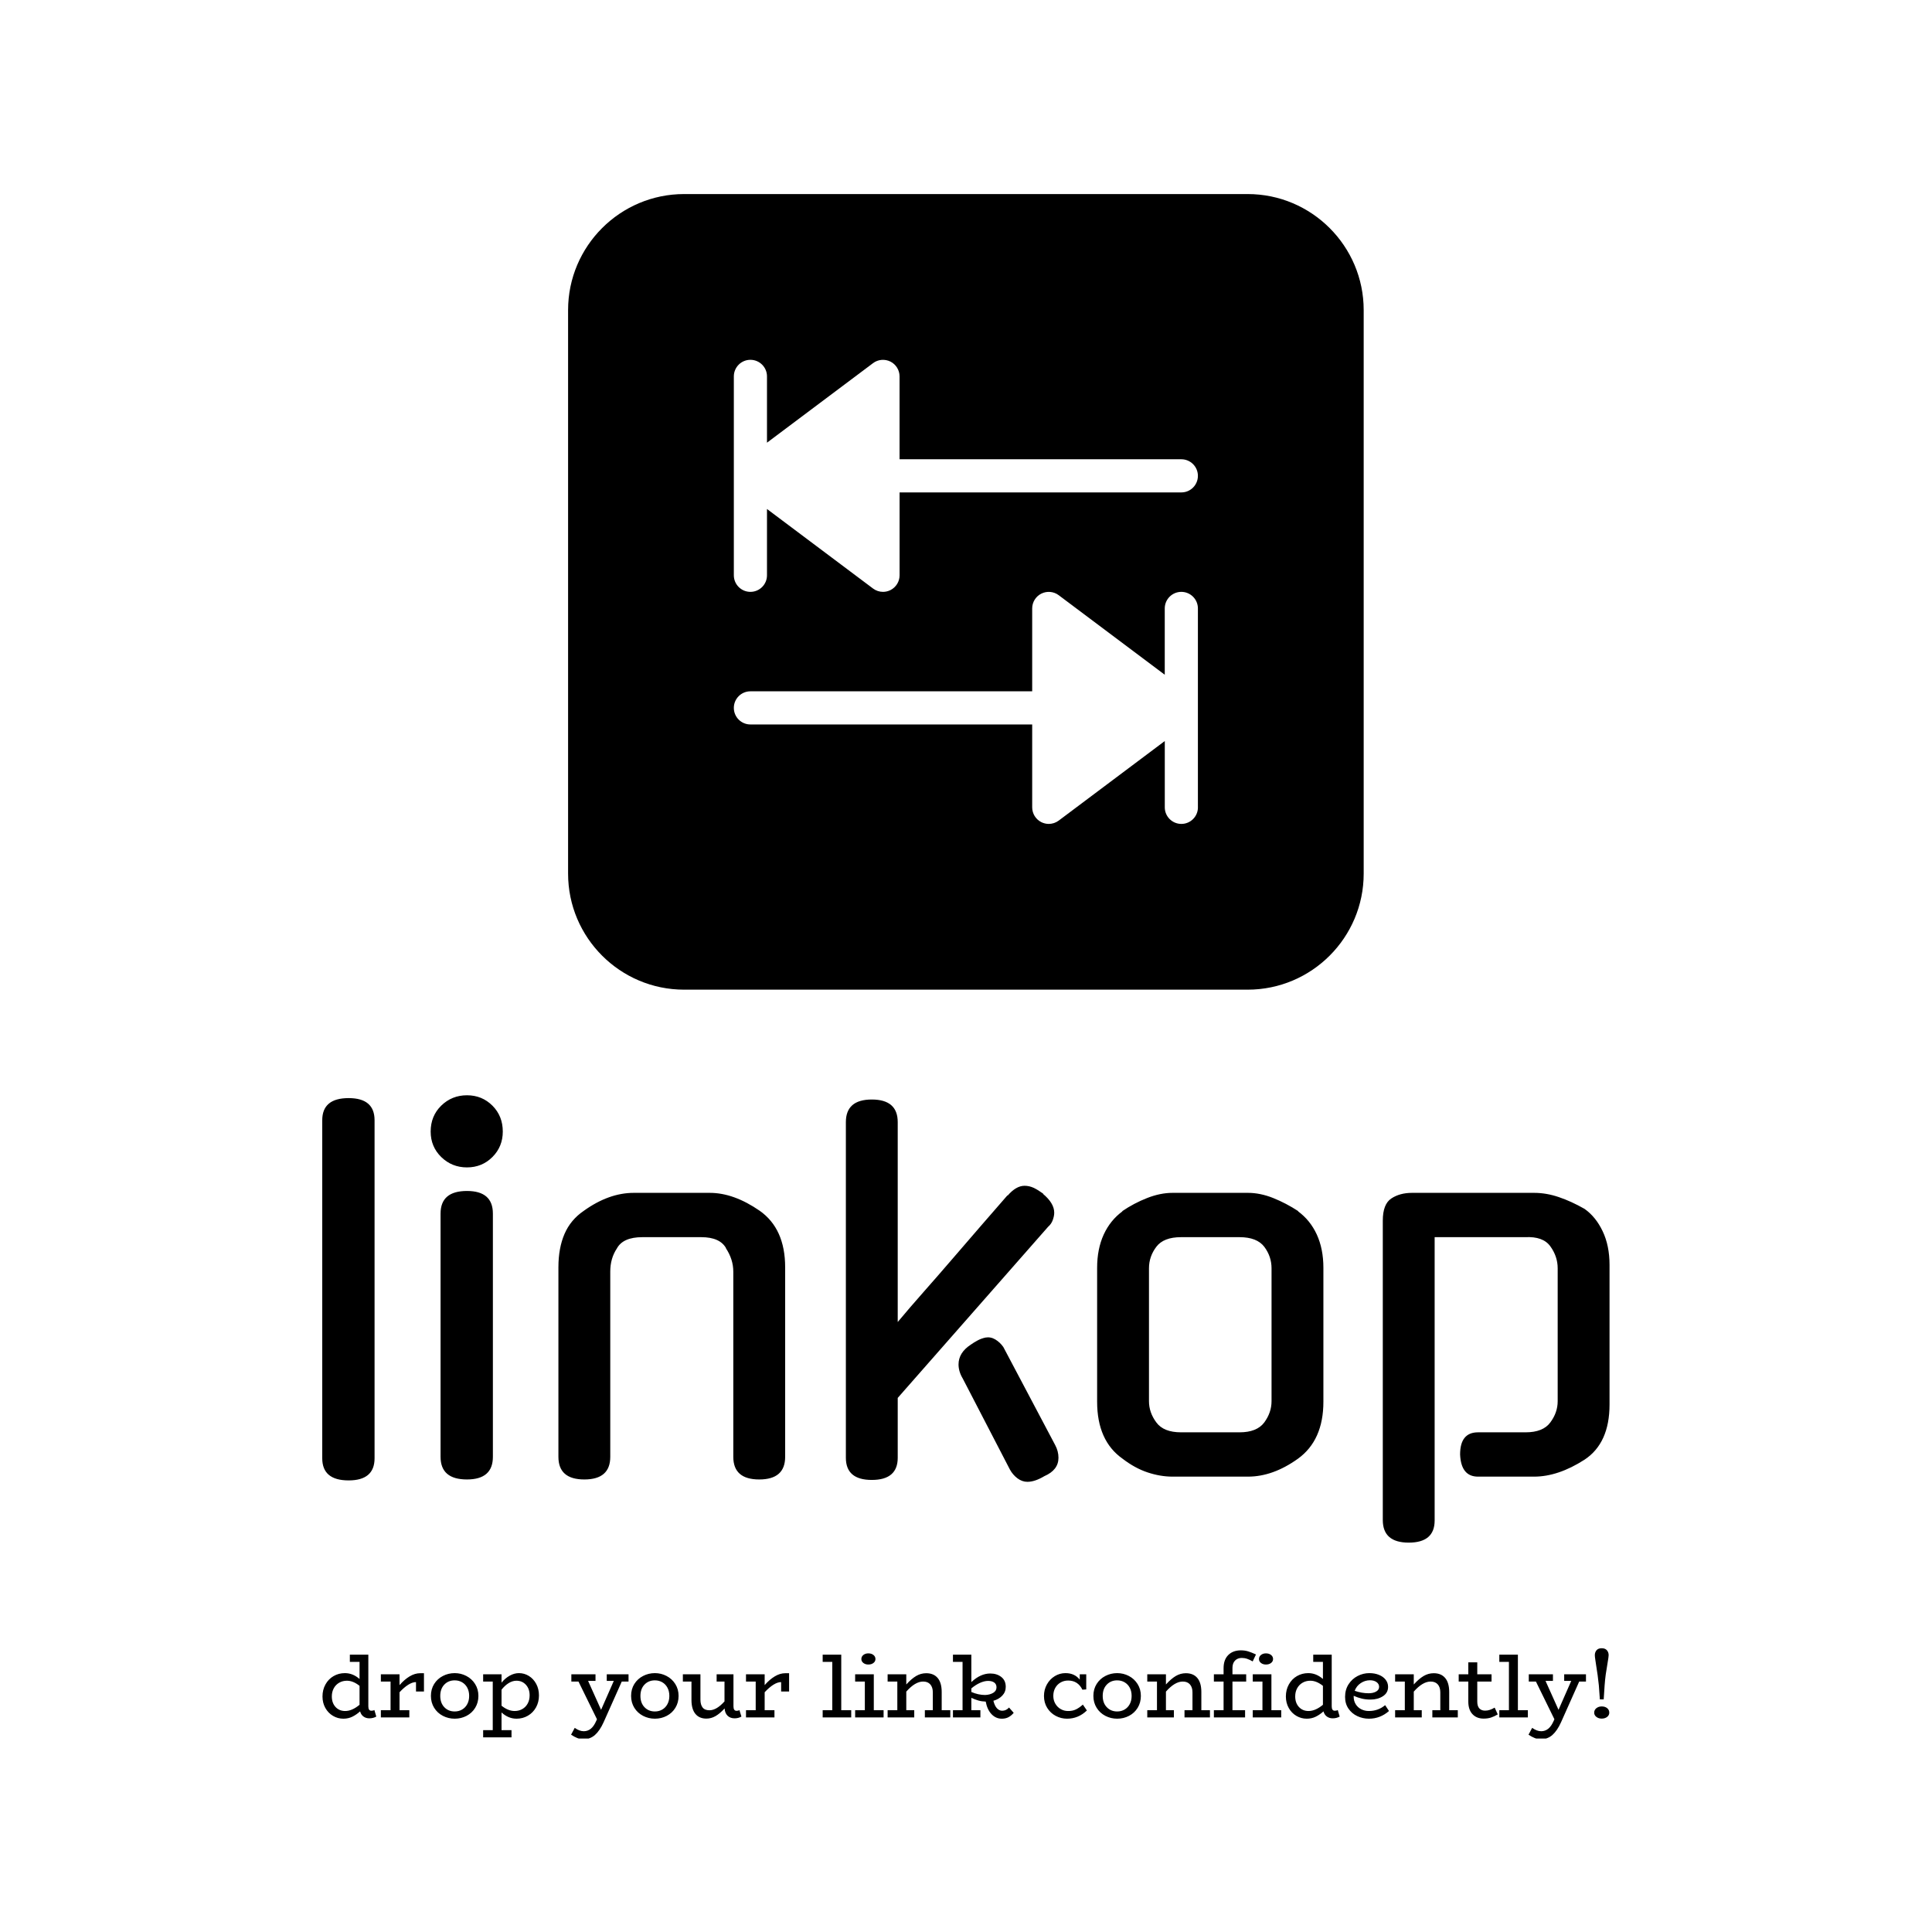
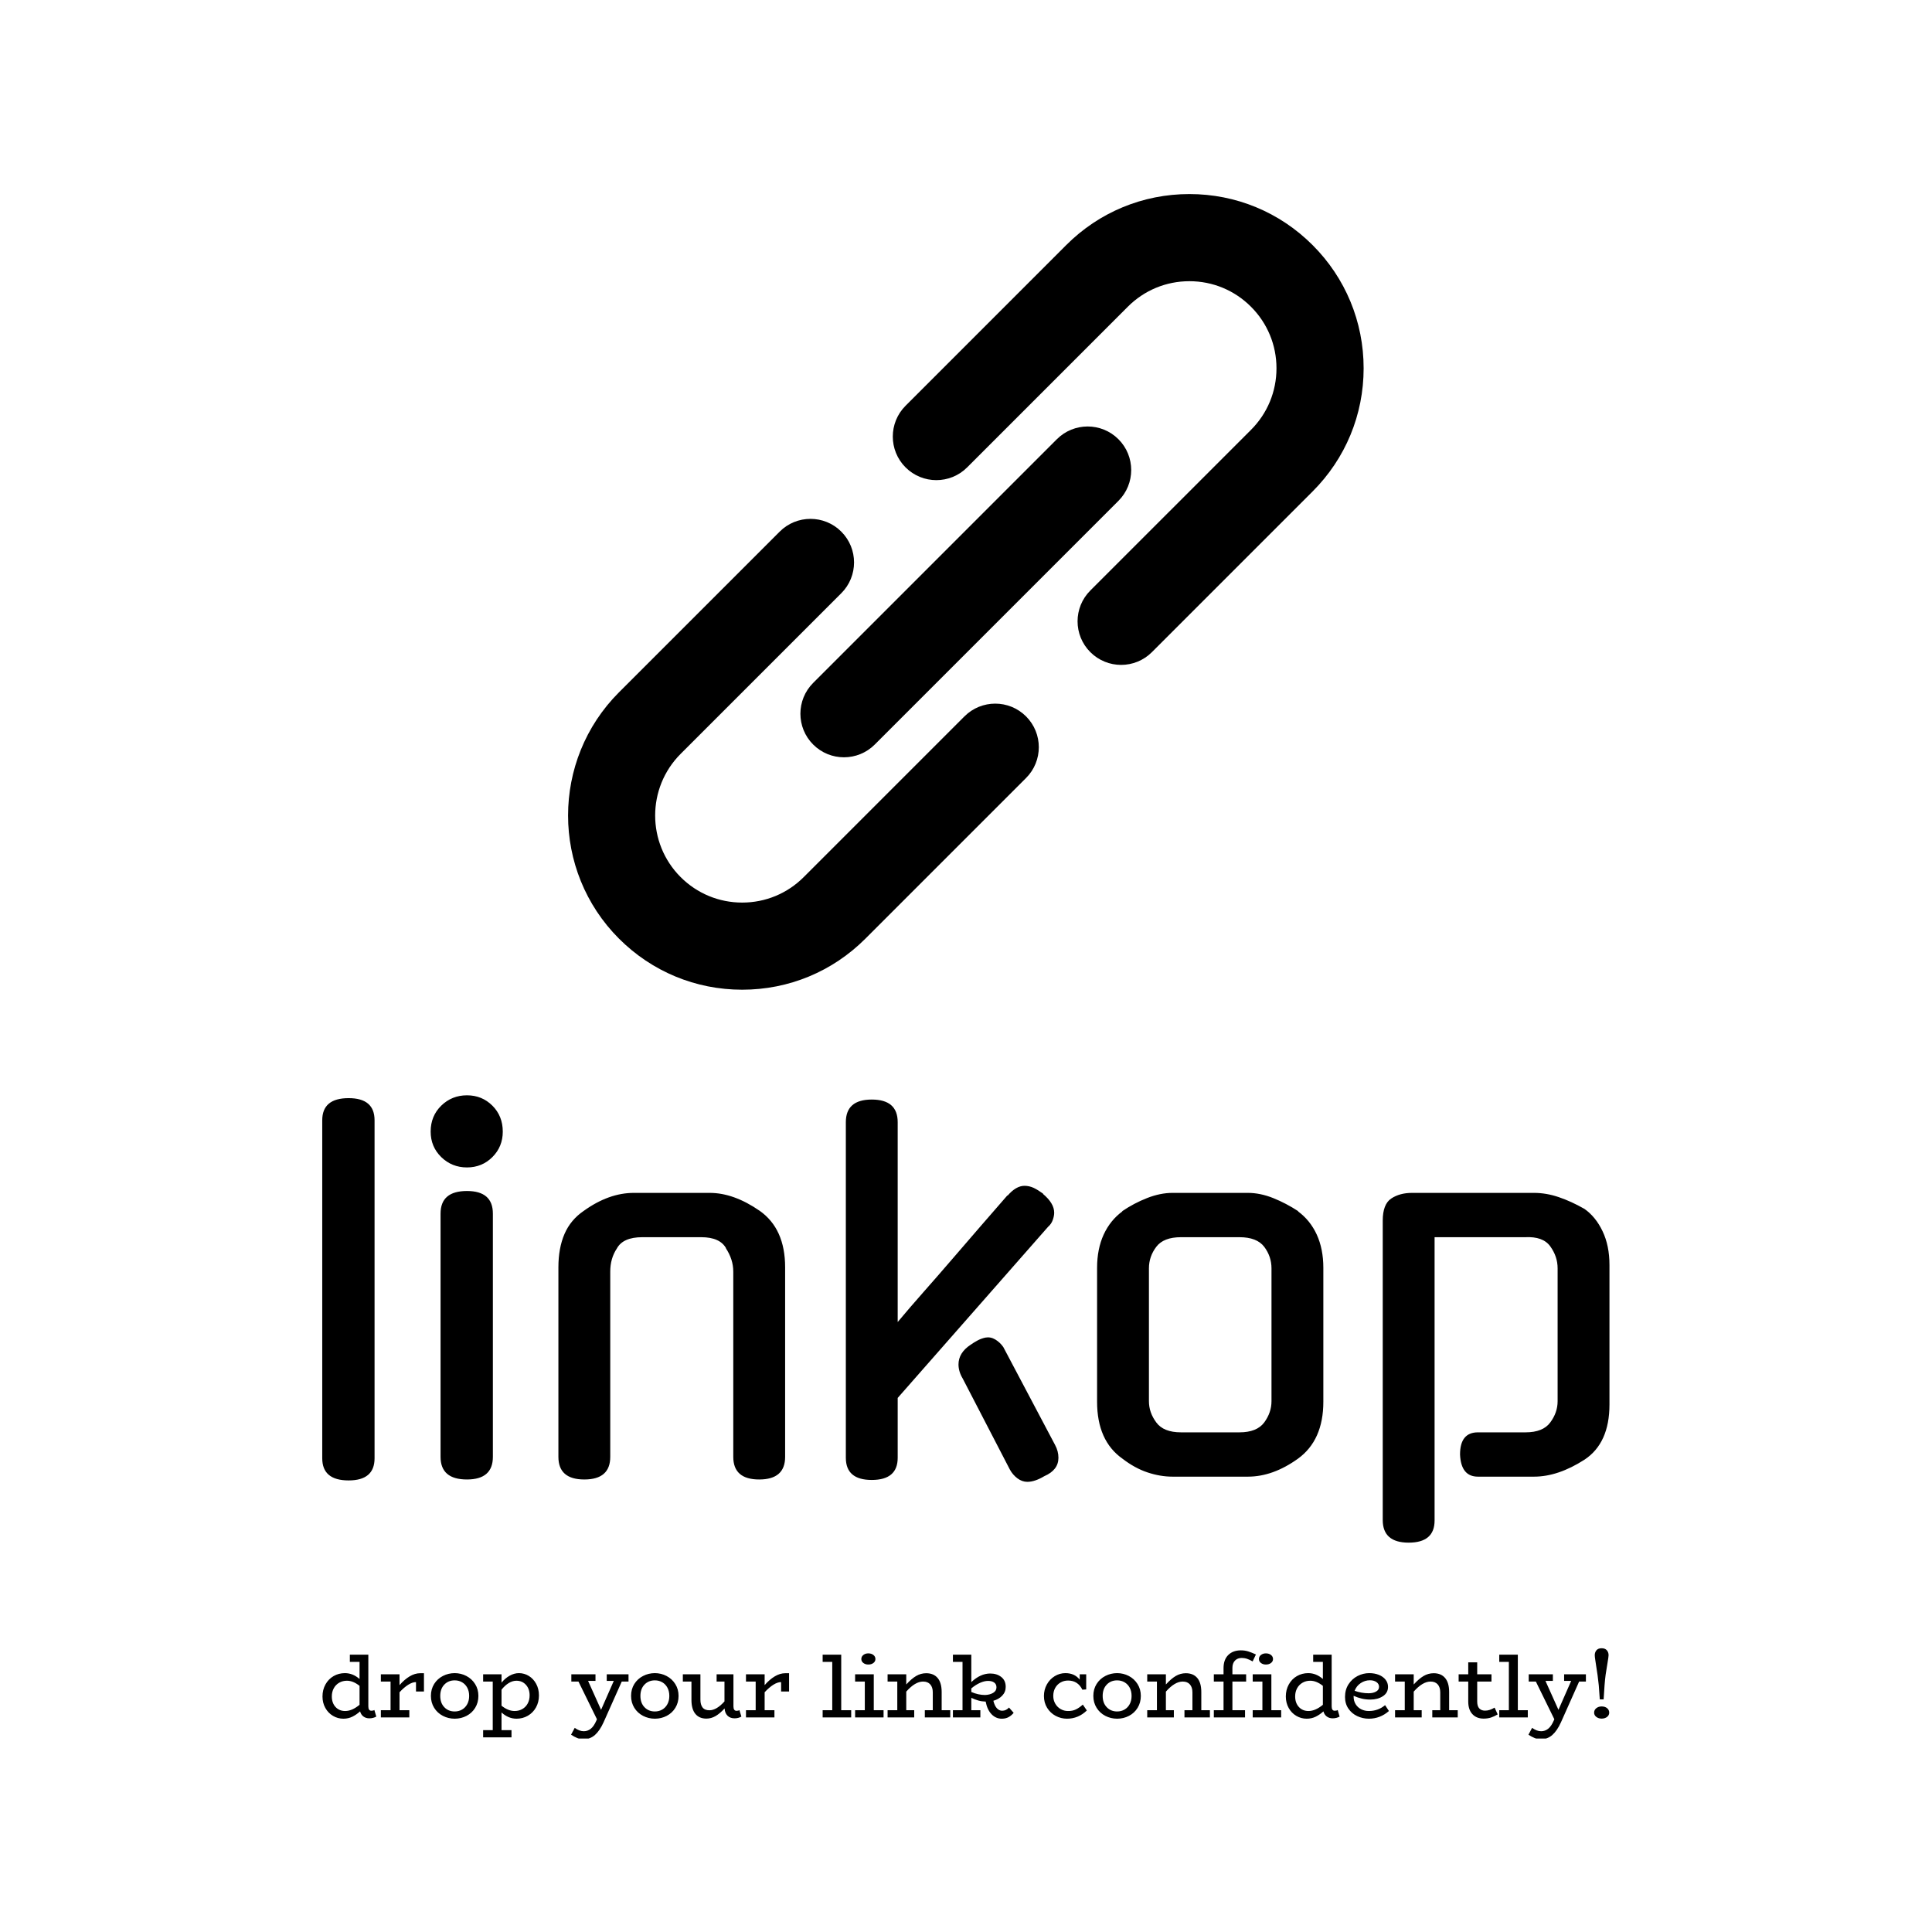
<svg xmlns="http://www.w3.org/2000/svg" version="1.1" width="1500" height="1500" viewBox="0 0 1500 1500">
  <rect width="1500" height="1500" fill="#ffffff" />
-   <g transform="matrix(0.6666667,0,0,0.6666667,249.9136,151.152)">
+   <g transform="matrix(0.6666667,0,0,0.6666667,249.8858,151.152)">
    <svg viewBox="0 0 206 247" data-background-color="#143b38" preserveAspectRatio="xMidYMid meet" height="1798" width="1500">
-       <g id="tight-bounds" transform="matrix(1,0,0,1,0.01780369,-0.1)">
-         <svg viewBox="0 0 205.964 247.2" height="247.2" width="205.964">
+       <g id="tight-bounds" transform="matrix(1,0,0,1,0.02352018,-0.1)">
+         <svg viewBox="0 0 205.953 247.2" height="247.2" width="205.953">
          <g>
-             <svg viewBox="0 0 395.52 474.706" height="247.2" width="205.964">
-               <g transform="matrix(1,0,0,1,0,276.8776)">
+             <svg viewBox="0 0 395.52 474.732" height="247.2" width="205.953">
+               <g transform="matrix(1,0,0,1,0,276.904)">
                <svg viewBox="0 0 395.52 197.828" height="197.828" width="395.52">
                  <g id="textblocktransform">
                    <svg viewBox="0 0 395.52 197.828" height="197.828" width="395.52" id="textblock">
                      <g>
                        <svg viewBox="0 0 395.52 137.44" height="137.44" width="395.52">
                          <g transform="matrix(1,0,0,1,0,0)">
                            <svg width="395.52" viewBox="3.7 -40.45 136.54 47.45" height="137.44" data-palette-color="#e4cec5">
                              <path d="M9.25-37.8L9.25-1.95Q9.25 0.4 6.5 0.4L6.5 0.4Q3.7 0.4 3.7-1.95L3.7-1.95 3.7-37.8Q3.7-40.15 6.5-40.15L6.5-40.15Q9.25-40.15 9.25-37.8L9.25-37.8ZM21.8-27.9L21.8-2.1Q21.8 0.3 19.05 0.3L19.05 0.3Q16.25 0.3 16.25-2.1L16.25-2.1 16.25-27.9Q16.25-30.3 19.05-30.3L19.05-30.3Q21.8-30.3 21.8-27.9L21.8-27.9ZM22.85-36.6L22.85-36.6Q22.85-35 21.75-33.9 20.65-32.8 19.05-32.8L19.05-32.8Q17.45-32.8 16.32-33.9 15.2-35 15.2-36.6L15.2-36.6Q15.2-38.25 16.32-39.35 17.45-40.45 19.05-40.45L19.05-40.45Q20.65-40.45 21.75-39.35 22.85-38.25 22.85-36.6ZM34.25-21.75L34.25-2.1Q34.25 0.3 31.5 0.3L31.5 0.3Q28.75 0.3 28.75-2.1L28.75-2.1 28.75-22.2Q28.75-24.25 29.4-25.75 30.05-27.25 31.45-28.2L31.45-28.2Q34.1-30.1 36.75-30.1L36.75-30.1 44.8-30.1Q47.35-30.1 50.1-28.2L50.1-28.2Q52.8-26.3 52.8-22.2L52.8-22.2 52.8-2.1Q52.8 0.3 50.05 0.3L50.05 0.3Q47.3 0.3 47.3-2.1L47.3-2.1 47.3-21.75Q47.3-23.05 46.5-24.25L46.5-24.25 46.55-24.2Q45.9-25.4 43.9-25.4L43.9-25.4 37.65-25.4Q35.6-25.4 34.95-24.2L34.95-24.2Q34.25-23.15 34.25-21.75L34.25-21.75ZM80.69-26.5L64.74-8.35 64.74-2Q64.74 0.35 61.99 0.35L61.99 0.35Q59.24 0.35 59.24-2L59.24-2 59.24-37.6Q59.24-40 61.99-40L61.99-40Q64.74-40 64.74-37.6L64.74-37.6 64.74-16.4Q65.99-17.9 67.52-19.63 69.04-21.35 70.57-23.13 72.09-24.9 73.59-26.63 75.09-28.35 76.39-29.85L76.39-29.85 76.39-29.8Q77.29-30.85 78.19-30.85L78.19-30.85Q78.69-30.85 79.17-30.63 79.64-30.4 80.19-30L80.19-30 80.14-30Q81.34-29 81.34-28L81.34-28Q81.34-27.65 81.19-27.23 81.04-26.8 80.69-26.5L80.69-26.5ZM75.94-13.75L81.44-3.35Q81.79-2.7 81.79-2L81.79-2Q81.79-0.7 80.29-0.05L80.29-0.05Q79.29 0.55 78.49 0.55L78.49 0.55Q77.94 0.55 77.44 0.18 76.94-0.2 76.64-0.75L76.64-0.75 71.64-10.4Q71.19-11.15 71.19-11.9L71.19-11.9Q71.19-13.15 72.49-14L72.49-14Q72.84-14.25 73.22-14.45 73.59-14.65 74.04-14.75L74.04-14.75Q74.59-14.85 75.09-14.55 75.59-14.25 75.94-13.75L75.94-13.75ZM93.89-30.1L101.89-30.1Q103.19-30.1 104.57-29.55 105.94-29 107.24-28.15L107.24-28.15 107.19-28.15Q108.49-27.2 109.19-25.68 109.89-24.15 109.89-22.15L109.89-22.15 109.89-7.95Q109.89-3.85 107.19-1.9L107.19-1.9Q104.54 0 101.89 0L101.89 0 93.89 0Q92.59 0 91.24-0.45 89.89-0.9 88.59-1.9L88.59-1.9Q85.89-3.8 85.89-7.95L85.89-7.95 85.89-22.15Q85.89-24.15 86.59-25.68 87.29-27.2 88.59-28.15L88.59-28.15 88.54-28.15Q89.79-29 91.19-29.55 92.59-30.1 93.89-30.1L93.89-30.1ZM94.79-4.7L100.99-4.7Q102.84-4.7 103.62-5.75 104.39-6.8 104.39-8L104.39-8 104.39-22.1Q104.39-23.35 103.62-24.38 102.84-25.4 100.99-25.4L100.99-25.4 94.79-25.4Q92.94-25.4 92.17-24.38 91.39-23.35 91.39-22.1L91.39-22.1 91.39-8Q91.39-6.8 92.17-5.75 92.94-4.7 94.79-4.7L94.79-4.7ZM132.24 0L126.29 0Q124.49 0 124.39-2.35L124.39-2.35Q124.39-4.7 126.29-4.7L126.29-4.7 131.34-4.7Q133.19-4.7 133.96-5.75 134.74-6.8 134.74-8L134.74-8 134.74-22.1Q134.74-23.35 133.96-24.43 133.19-25.5 131.29-25.4L131.29-25.4 121.69-25.4 121.69 4.65Q121.69 7 118.94 7L118.94 7Q116.19 7 116.19 4.6L116.19 4.6 116.19-27.15Q116.19-28.9 117.09-29.5 117.99-30.1 119.29-30.1L119.29-30.1 132.24-30.1Q133.54-30.1 134.86-29.65 136.19-29.2 137.59-28.4L137.59-28.4Q138.79-27.55 139.51-26.03 140.24-24.5 140.24-22.45L140.24-22.45 140.24-7.65Q140.24-3.55 137.59-1.8L137.59-1.8Q134.79 0 132.24 0L132.24 0Z" opacity="1" transform="matrix(1,0,0,1,0,0)" fill="#000000" class="wordmark-text-0" data-fill-palette-color="primary" id="text-0" />
                            </svg>
                          </g>
                        </svg>
                      </g>
                      <g transform="matrix(1,0,0,1,0,169.8862)">
                        <svg viewBox="0 0 395.52 27.942" height="27.942" width="395.52">
                          <g transform="matrix(1,0,0,1,0,0)">
                            <svg width="395.52" viewBox="2.05 -37.8 703.18 49.7" height="27.942" data-palette-color="#e4cec5">
                              <path d="M30.4-4.05L31.45-0.45Q30.75-0.05 29.75 0.23 28.75 0.5 27.65 0.5L27.65 0.5Q25.8 0.5 24.45-0.48 23.1-1.45 22.6-3.3L22.6-3.3Q20.6-1.5 18.38-0.4 16.15 0.7 13.45 0.7L13.45 0.7Q10.4 0.7 7.78-0.85 5.15-2.4 3.6-5.18 2.05-7.95 2.05-11.45L2.05-11.45Q2.05-15.1 3.68-18.03 5.3-20.95 8.1-22.58 10.9-24.2 14.3-24.2L14.3-24.2Q18.65-24.2 22.3-21L22.3-21 22.3-30.35 17-30.35 17-34.3 27.1-34.3 27.1-6.05Q27.1-3.65 28.75-3.65L28.75-3.65Q29.85-3.65 30.4-4.05L30.4-4.05ZM7.15-11.5Q7.15-7.9 9.18-5.7 11.2-3.5 14.45-3.5L14.45-3.5Q18.2-3.5 22.3-6.9L22.3-6.9 22.3-17.25Q18.8-20.05 15.4-20.05L15.4-20.05Q13.05-20.05 11.15-18.95 9.25-17.85 8.2-15.9 7.15-13.95 7.15-11.5L7.15-11.5ZM55.4-24.15L57.5-24.15 57.5-14.15 53.15-14.15 53.15-19.3Q51.2-19.3 48.9-17.85 46.6-16.4 44.15-13.75L44.15-13.75 44.15-3.95 49.5-3.95 49.5 0 33.95 0 33.95-3.95 39.25-3.95 39.25-19.6 33.95-19.6 33.95-23.55 44.15-23.55 44.15-17.65Q46.8-20.7 49.67-22.43 52.55-24.15 55.4-24.15L55.4-24.15ZM74.3 0.7Q70.84 0.7 67.84-0.85 64.84-2.4 63.07-5.25 61.3-8.1 61.3-11.75L61.3-11.75Q61.3-15.45 63.07-18.28 64.84-21.1 67.84-22.65 70.84-24.2 74.3-24.2L74.3-24.2Q77.7-24.2 80.67-22.65 83.65-21.1 85.45-18.25 87.25-15.4 87.25-11.75L87.25-11.75Q87.25-8.1 85.5-5.25 83.75-2.4 80.77-0.85 77.8 0.7 74.3 0.7L74.3 0.7ZM74.3-3.25Q76.55-3.25 78.34-4.3 80.15-5.35 81.17-7.28 82.2-9.2 82.2-11.75L82.2-11.75Q82.2-14.3 81.17-16.23 80.15-18.15 78.34-19.2 76.55-20.25 74.3-20.25L74.3-20.25Q70.84-20.25 68.62-17.93 66.4-15.6 66.4-11.75L66.4-11.75Q66.4-7.9 68.62-5.58 70.84-3.25 74.3-3.25L74.3-3.25ZM109.39-24.2Q112.34-24.2 114.84-22.65 117.34-21.1 118.84-18.32 120.34-15.55 120.34-12L120.34-12Q120.34-8.35 118.72-5.45 117.09-2.55 114.29-0.93 111.49 0.7 108.09 0.7L108.09 0.7Q103.64 0.7 99.89-2.7L99.89-2.7 99.89 6.95 105.34 6.95 105.34 10.9 89.84 10.9 89.84 6.95 95.09 6.95 95.09-19.6 89.84-19.6 89.84-23.55 99.89-23.55 99.89-19Q101.84-21.4 104.34-22.8 106.84-24.2 109.39-24.2L109.39-24.2ZM107.04-3.5Q109.39-3.5 111.27-4.58 113.14-5.65 114.19-7.6 115.24-9.55 115.24-12.05L115.24-12.05Q115.24-15.6 113.22-17.82 111.19-20.05 108.04-20.05L108.04-20.05Q105.89-20.05 103.79-18.75 101.69-17.45 99.89-15.15L99.89-15.15 99.89-6.4Q103.49-3.5 107.04-3.5L107.04-3.5ZM169.29-23.55L169.29-19.6 165.59-19.6 155.69 2.6Q153.59 7.25 150.96 9.58 148.34 11.9 144.84 11.9L144.84 11.9Q142.89 11.9 141.31 11.28 139.74 10.65 137.89 9.45L137.89 9.45 139.89 5.7Q142.44 7.55 144.84 7.55L144.84 7.55Q146.99 7.55 148.69 6.18 150.39 4.8 151.69 1.8L151.69 1.8 152.04 1 141.94-19.6 138.04-19.6 138.04-23.55 151.24-23.55 151.24-19.95 147.19-19.95 154.29-4.15 161.24-19.95 157.39-19.95 157.39-23.55 169.29-23.55ZM183.69 0.7Q180.24 0.7 177.24-0.85 174.24-2.4 172.46-5.25 170.69-8.1 170.69-11.75L170.69-11.75Q170.69-15.45 172.46-18.28 174.24-21.1 177.24-22.65 180.24-24.2 183.69-24.2L183.69-24.2Q187.09-24.2 190.06-22.65 193.04-21.1 194.84-18.25 196.64-15.4 196.64-11.75L196.64-11.75Q196.64-8.1 194.89-5.25 193.14-2.4 190.16-0.85 187.19 0.7 183.69 0.7L183.69 0.7ZM183.69-3.25Q185.94-3.25 187.74-4.3 189.54-5.35 190.56-7.28 191.59-9.2 191.59-11.75L191.59-11.75Q191.59-14.3 190.56-16.23 189.54-18.15 187.74-19.2 185.94-20.25 183.69-20.25L183.69-20.25Q180.24-20.25 178.01-17.93 175.79-15.6 175.79-11.75L175.79-11.75Q175.79-7.9 178.01-5.58 180.24-3.25 183.69-3.25L183.69-3.25ZM229.88-4L230.98-0.45Q229.28 0.5 227.23 0.5L227.23 0.5Q224.88 0.5 223.43-0.9 221.98-2.3 221.78-4.9L221.78-4.9Q219.28-2.15 216.88-0.75 214.48 0.65 211.83 0.65L211.83 0.65Q207.93 0.65 205.81-1.95 203.68-4.55 203.68-9.6L203.68-9.6 203.68-19.6 198.98-19.6 198.98-23.55 208.58-23.55 208.58-9.75Q208.58-6.95 209.76-5.43 210.93-3.9 213.53-3.9L213.53-3.9Q217.38-3.9 221.73-8.75L221.73-8.75 221.73-19.6 217.43-19.6 217.43-23.55 226.63-23.55 226.63-6.05Q226.63-3.6 228.33-3.6L228.33-3.6Q229.33-3.6 229.88-4L229.88-4ZM254.93-24.15L257.03-24.15 257.03-14.15 252.68-14.15 252.68-19.3Q250.73-19.3 248.43-17.85 246.13-16.4 243.68-13.75L243.68-13.75 243.68-3.95 249.03-3.95 249.03 0 233.48 0 233.48-3.95 238.78-3.95 238.78-19.6 233.48-19.6 233.48-23.55 243.68-23.55 243.68-17.65Q246.33-20.7 249.21-22.43 252.08-24.15 254.93-24.15L254.93-24.15ZM285.53-3.95L290.98-3.95 290.98 0 275.38 0 275.38-3.95 280.63-3.95 280.63-30.35 275.38-30.35 275.38-34.3 285.53-34.3 285.53-3.95ZM300.32-28.9Q298.72-28.9 297.62-29.75 296.52-30.6 296.52-31.9L296.52-31.9Q296.52-33.25 297.62-34.13 298.72-35 300.32-35L300.32-35Q302.02-35 303.12-34.13 304.22-33.25 304.22-31.9L304.22-31.9Q304.22-30.6 303.12-29.75 302.02-28.9 300.32-28.9L300.32-28.9ZM303.32-3.95L308.67-3.95 308.67 0 293.12 0 293.12-3.95 298.42-3.95 298.42-19.6 293.12-19.6 293.12-23.55 303.32-23.55 303.32-3.95ZM340.42-3.95L345.12-3.95 345.12 0 331.22 0 331.22-3.95 335.57-3.95 335.57-13.7Q335.57-16.45 334.2-18.03 332.82-19.6 330.27-19.6L330.27-19.6Q325.92-19.6 321.07-14.1L321.07-14.1 321.07-3.95 325.42-3.95 325.42 0 310.87 0 310.87-3.95 316.17-3.95 316.17-19.6 310.87-19.6 310.87-23.55 321.07-23.55 321.07-18Q323.87-21.1 326.45-22.63 329.02-24.15 331.97-24.15L331.97-24.15Q336.02-24.15 338.22-21.55 340.42-18.95 340.42-13.85L340.42-13.85 340.42-3.95ZM377.22-5.4L379.77-2.5Q378.52-1 376.97-0.15 375.42 0.7 373.27 0.7L373.27 0.7Q370.02 0.7 367.67-1.75 365.32-4.2 364.47-8.65L364.47-8.65Q362.37-8.7 360.52-9.22 358.67-9.75 356.62-10.7L356.62-10.7 356.62-3.95 361.57-3.95 361.57 0 346.57 0 346.57-3.95 351.82-3.95 351.82-30.35 346.57-30.35 346.57-34.3 356.62-34.3 356.62-19.3Q361.62-24 366.97-24L366.97-24Q370.57-24 372.99-22.1 375.42-20.2 375.42-16.7L375.42-16.7Q375.42-13.9 373.52-11.9 371.62-9.9 368.67-9.1L368.67-9.1Q369.37-6.3 370.62-4.98 371.87-3.65 373.47-3.65L373.47-3.65Q375.67-3.65 377.22-5.4L377.22-5.4ZM356.62-13.9Q360.47-12.25 364.17-12.25L364.17-12.25Q366.77-12.35 368.57-13.43 370.37-14.5 370.37-16.45L370.37-16.45Q370.37-18.15 369.14-19.05 367.92-19.95 365.77-19.95L365.77-19.95Q363.77-19.95 361.39-18.9 359.02-17.85 356.62-15.85L356.62-15.85 356.62-13.9ZM417.56-7L419.76-3.8Q415.11 0.7 408.91 0.7L408.91 0.7Q405.61 0.7 402.71-0.85 399.81-2.4 398.06-5.23 396.31-8.05 396.31-11.7L396.31-11.7Q396.31-15.15 397.91-18.03 399.51-20.9 402.21-22.55 404.91-24.2 408.06-24.2L408.06-24.2Q413.06-24.2 415.86-20.65L415.86-20.65 415.86-23.55 419.41-23.55 419.41-15.3 417.31-15.15Q414.86-20.15 409.51-20.15L409.51-20.15Q407.21-20.15 405.36-19.07 403.51-18 402.46-16.1 401.41-14.2 401.41-11.75L401.41-11.75Q401.41-9.35 402.54-7.45 403.66-5.55 405.49-4.53 407.31-3.5 409.41-3.5L409.41-3.5Q411.86-3.45 413.74-4.35 415.61-5.25 417.56-7L417.56-7ZM436.31 0.7Q432.86 0.7 429.86-0.85 426.86-2.4 425.09-5.25 423.31-8.1 423.31-11.75L423.31-11.75Q423.31-15.45 425.09-18.28 426.86-21.1 429.86-22.65 432.86-24.2 436.31-24.2L436.31-24.2Q439.71-24.2 442.69-22.65 445.66-21.1 447.46-18.25 449.26-15.4 449.26-11.75L449.26-11.75Q449.26-8.1 447.51-5.25 445.76-2.4 442.79-0.85 439.81 0.7 436.31 0.7L436.31 0.7ZM436.31-3.25Q438.56-3.25 440.36-4.3 442.16-5.35 443.19-7.28 444.21-9.2 444.21-11.75L444.21-11.75Q444.21-14.3 443.19-16.23 442.16-18.15 440.36-19.2 438.56-20.25 436.31-20.25L436.31-20.25Q432.86-20.25 430.64-17.93 428.41-15.6 428.41-11.75L428.41-11.75Q428.41-7.9 430.64-5.58 432.86-3.25 436.31-3.25L436.31-3.25ZM482.31-3.95L487.01-3.95 487.01 0 473.11 0 473.11-3.95 477.46-3.95 477.46-13.7Q477.46-16.45 476.08-18.03 474.71-19.6 472.16-19.6L472.16-19.6Q467.81-19.6 462.96-14.1L462.96-14.1 462.96-3.95 467.31-3.95 467.31 0 452.76 0 452.76-3.95 458.06-3.95 458.06-19.6 452.76-19.6 452.76-23.55 462.96-23.55 462.96-18Q465.76-21.1 468.33-22.63 470.91-24.15 473.86-24.15L473.86-24.15Q477.91-24.15 480.11-21.55 482.31-18.95 482.31-13.85L482.31-13.85 482.31-3.95ZM504.41-32.5Q502.11-32.5 500.71-31.05 499.31-29.6 499.31-27.05L499.31-27.05 499.31-23.55 506.81-23.55 506.81-19.6 499.31-19.6 499.31-3.95 506.21-3.95 506.21 0 489.16 0 489.16-3.95 494.46-3.95 494.46-19.6 489.16-19.6 489.16-23.55 494.46-23.55 494.46-26.9Q494.46-31.55 497.03-34.1 499.61-36.65 503.91-36.65L503.91-36.65Q506.11-36.65 507.93-36.08 509.76-35.5 512.16-34.4L512.16-34.4 510.36-30.6Q508.81-31.5 507.38-32 505.96-32.5 504.41-32.5L504.41-32.5ZM517.6-28.9Q516-28.9 514.9-29.75 513.8-30.6 513.8-31.9L513.8-31.9Q513.8-33.25 514.9-34.13 516-35 517.6-35L517.6-35Q519.3-35 520.4-34.13 521.5-33.25 521.5-31.9L521.5-31.9Q521.5-30.6 520.4-29.75 519.3-28.9 517.6-28.9L517.6-28.9ZM520.6-3.95L525.95-3.95 525.95 0 510.4 0 510.4-3.95 515.7-3.95 515.7-19.6 510.4-19.6 510.4-23.55 520.6-23.55 520.6-3.95ZM556.85-4.05L557.9-0.45Q557.2-0.05 556.2 0.23 555.2 0.5 554.1 0.5L554.1 0.5Q552.25 0.5 550.9-0.48 549.55-1.45 549.05-3.3L549.05-3.3Q547.05-1.5 544.83-0.4 542.6 0.7 539.9 0.7L539.9 0.7Q536.85 0.7 534.23-0.85 531.6-2.4 530.05-5.18 528.5-7.95 528.5-11.45L528.5-11.45Q528.5-15.1 530.13-18.03 531.75-20.95 534.55-22.58 537.35-24.2 540.75-24.2L540.75-24.2Q545.1-24.2 548.75-21L548.75-21 548.75-30.35 543.45-30.35 543.45-34.3 553.55-34.3 553.55-6.05Q553.55-3.65 555.2-3.65L555.2-3.65Q556.3-3.65 556.85-4.05L556.85-4.05ZM533.6-11.5Q533.6-7.9 535.63-5.7 537.65-3.5 540.9-3.5L540.9-3.5Q544.65-3.5 548.75-6.9L548.75-6.9 548.75-17.25Q545.25-20.05 541.85-20.05L541.85-20.05Q539.5-20.05 537.6-18.95 535.7-17.85 534.65-15.9 533.6-13.95 533.6-11.5L533.6-11.5ZM582.75-6.7L584.85-3.5Q580.05 0.7 573.9 0.7L573.9 0.7Q570.55 0.7 567.55-0.7 564.55-2.1 562.7-4.8 560.85-7.5 560.85-11.2L560.85-11.2Q560.85-15.15 562.75-18.1 564.65-21.05 567.7-22.63 570.75-24.2 574.1-24.2L574.1-24.2Q577.05-24.2 579.37-23.25 581.7-22.3 583.02-20.6 584.35-18.9 584.35-16.7L584.35-16.7Q584.35-13.4 581.52-11.58 578.7-9.75 574.75-9.75L574.75-9.75Q572.2-9.75 570-10.28 567.8-10.8 565.55-11.8L565.55-11.8 565.55-11.35Q565.55-9 566.67-7.2 567.8-5.4 569.7-4.45 571.6-3.5 573.85-3.5L573.85-3.5Q578.95-3.5 582.75-6.7L582.75-6.7ZM574.45-20.3Q571.75-20.3 569.42-18.75 567.1-17.2 566.1-14.55L566.1-14.55Q569.9-13.2 573.7-13.2L573.7-13.2Q576.2-13.2 577.82-14.13 579.45-15.05 579.45-16.7L579.45-16.7Q579.45-18.3 578.05-19.3 576.65-20.3 574.45-20.3L574.45-20.3ZM617.75-3.95L622.45-3.95 622.45 0 608.54 0 608.54-3.95 612.89-3.95 612.89-13.7Q612.89-16.45 611.52-18.03 610.14-19.6 607.6-19.6L607.6-19.6Q603.25-19.6 598.39-14.1L598.39-14.1 598.39-3.95 602.75-3.95 602.75 0 588.2 0 588.2-3.95 593.5-3.95 593.5-19.6 588.2-19.6 588.2-23.55 598.39-23.55 598.39-18Q601.2-21.1 603.77-22.63 606.35-24.15 609.29-24.15L609.29-24.15Q613.35-24.15 615.54-21.55 617.75-18.95 617.75-13.85L617.75-13.85 617.75-3.95ZM642.59-5.35L644.29-1.65Q642.44-0.55 640.67 0.05 638.89 0.65 636.59 0.65L636.59 0.65Q632.74 0.65 630.47-1.78 628.19-4.2 628.19-8.7L628.19-8.7 628.19-19.6 622.94-19.6 622.94-23.55 628.19-23.55 628.19-30.1 633.09-30.1 633.09-23.55 640.89-23.55 640.89-19.6 633.09-19.6 633.09-8.65Q633.09-6.1 634.24-4.9 635.39-3.7 637.34-3.7L637.34-3.7Q638.74-3.7 639.99-4.13 641.24-4.55 642.59-5.35L642.59-5.35ZM655.29-3.95L660.74-3.95 660.74 0 645.14 0 645.14-3.95 650.39-3.95 650.39-30.35 645.14-30.35 645.14-34.3 655.29-34.3 655.29-3.95ZM692.49-23.55L692.49-19.6 688.79-19.6 678.89 2.6Q676.79 7.25 674.16 9.58 671.54 11.9 668.04 11.9L668.04 11.9Q666.09 11.9 664.51 11.28 662.94 10.65 661.09 9.45L661.09 9.45 663.09 5.7Q665.64 7.55 668.04 7.55L668.04 7.55Q670.19 7.55 671.89 6.18 673.59 4.8 674.89 1.8L674.89 1.8 675.24 1 665.14-19.6 661.24-19.6 661.24-23.55 674.44-23.55 674.44-19.95 670.39-19.95 677.49-4.15 684.44-19.95 680.59-19.95 680.59-23.55 692.49-23.55ZM700.08-9.85L699.53-17.5Q698.98-22.95 697.98-28.95L697.98-28.95Q697.88-29.65 697.61-31.43 697.33-33.2 697.33-34L697.33-34Q697.33-35.6 698.26-36.7 699.18-37.8 701.08-37.8L701.08-37.8Q702.98-37.8 703.93-36.7 704.88-35.6 704.88-34L704.88-34Q704.88-33.1 704.28-29.65L704.28-29.65Q703.63-25.95 703.28-23.38 702.93-20.8 702.68-17.5L702.68-17.5 702.18-9.85 700.08-9.85ZM701.08-6Q702.93-6 704.08-5.05 705.23-4.1 705.23-2.6L705.23-2.6Q705.23-1.2 704.06-0.28 702.88 0.65 701.08 0.65L701.08 0.65Q699.38 0.65 698.18-0.28 696.98-1.2 696.98-2.6L696.98-2.6Q696.98-4.1 698.18-5.05 699.38-6 701.08-6L701.08-6Z" opacity="1" transform="matrix(1,0,0,1,0,0)" fill="#000000" class="slogan-text-1" data-fill-palette-color="secondary" id="text-1" />
                            </svg>
                          </g>
                        </svg>
                      </g>
                    </svg>
                  </g>
                </svg>
              </g>
              <g transform="matrix(1,0,0,1,75.54432,0)">
-                 <svg viewBox="0 0 244.431 244.431" height="244.431" width="244.431">
+                 <svg viewBox="0 0 244.431 244.458" height="244.458" width="244.431">
                  <g>
-                     <svg version="1.1" x="0" y="0" viewBox="0 0 24 24" style="enable-background:new 0 0 24 24;" xml:space="preserve" height="244.431" width="244.431" class="icon-icon-0" data-fill-palette-color="accent" id="icon-0">
+                     <svg version="1.1" x="0" y="0" viewBox="13.482 13.474 73.045 73.053" enable-background="new 0 0 100 100" xml:space="preserve" height="244.458" width="244.431" class="icon-icon-0" data-fill-palette-color="accent" id="icon-0">
                      <g fill="#d7ea21" data-fill-palette-color="accent">
-                         <g fill="#d7ea21" data-fill-palette-color="accent">
-                           <path d="M20.5 0h-17C1.57 0 0 1.57 0 3.5v17C0 22.43 1.57 24 3.5 24h17c1.93 0 3.5-1.57 3.5-3.5v-17C24 1.57 22.43 0 20.5 0zM5 5.5C5 5.224 5.224 5 5.5 5S6 5.224 6 5.5v2l3.2-2.4c0.151-0.114 0.355-0.13 0.523-0.047C9.892 5.138 9.999 5.311 9.999 5.5V8h8.5c0.276 0 0.5 0.224 0.5 0.5S18.776 9 18.5 9H10v2.5c0 0.189-0.107 0.362-0.276 0.447C9.653 11.982 9.576 12 9.5 12c-0.106 0-0.212-0.034-0.3-0.1L6 9.5v2C6 11.776 5.776 12 5.5 12S5 11.776 5 11.5V5.5zM18.5 19c-0.276 0-0.5-0.224-0.5-0.5v-2l-3.2 2.4c-0.088 0.066-0.194 0.1-0.3 0.1-0.076 0-0.153-0.018-0.224-0.053C14.107 18.862 14 18.689 14 18.5V16H5.5C5.224 16 5 15.776 5 15.5S5.224 15 5.5 15H14v-2.5c0-0.189 0.107-0.362 0.276-0.447 0.169-0.084 0.373-0.066 0.523 0.047l3.2 2.4v-2c0-0.276 0.224-0.5 0.5-0.5s0.5 0.224 0.5 0.5v6H19C19 18.776 18.776 19 18.5 19z" fill="#000000" data-fill-palette-color="accent" />
-                         </g>
+                         <path d="M81.842 18.16c-3.021-3.022-7.038-4.686-11.312-4.686-4.272 0-8.29 1.664-11.312 4.686l-14.75 14.752c-1.562 1.562-1.562 4.095 0 5.657 1.562 1.562 4.096 1.562 5.656 0l14.752-14.752c1.51-1.51 3.518-2.342 5.653-2.342s4.144 0.832 5.654 2.343c1.51 1.51 2.342 3.517 2.342 5.653s-0.832 4.144-2.342 5.654L61.433 49.875c-1.562 1.562-1.562 4.095 0 5.657 0.781 0.781 1.805 1.172 2.828 1.172 1.022 0 2.048-0.391 2.828-1.172L81.841 40.78c3.021-3.021 4.686-7.038 4.686-11.311C86.526 25.196 84.862 21.18 81.842 18.16z" fill="#000000" data-fill-palette-color="accent" />
+                         <path d="M49.875 61.433L35.122 76.185c-1.51 1.51-3.517 2.342-5.653 2.342-2.135 0-4.143-0.832-5.654-2.342-3.116-3.117-3.116-8.19 0-11.309l14.752-14.751c1.563-1.562 1.563-4.095 0-5.657-1.56-1.562-4.095-1.562-5.655 0L18.158 59.22c-6.235 6.237-6.235 16.385 0.001 22.621 3.021 3.021 7.038 4.686 11.31 4.686 4.273 0 8.29-1.664 11.311-4.686l14.752-14.752c1.562-1.562 1.562-4.095 0-5.656C53.971 59.87 51.436 59.87 49.875 61.433z" fill="#000000" data-fill-palette-color="accent" />
+                         <path d="M35.985 64.016c0.78 0.781 1.805 1.172 2.828 1.172s2.048-0.391 2.828-1.172l22.374-22.374c1.562-1.562 1.562-4.095 0-5.657-1.561-1.562-4.096-1.562-5.656 0L35.985 58.359C34.423 59.921 34.423 62.454 35.985 64.016z" fill="#000000" data-fill-palette-color="accent" />
                      </g>
                    </svg>
                  </g>
                </svg>
              </g>
              <g />
            </svg>
          </g>
          <defs />
        </svg>
-         <rect width="205.964" height="247.2" fill="none" stroke="none" visibility="hidden" />
+         <rect width="205.953" height="247.2" fill="none" stroke="none" visibility="hidden" />
      </g>
    </svg>
  </g>
</svg>
